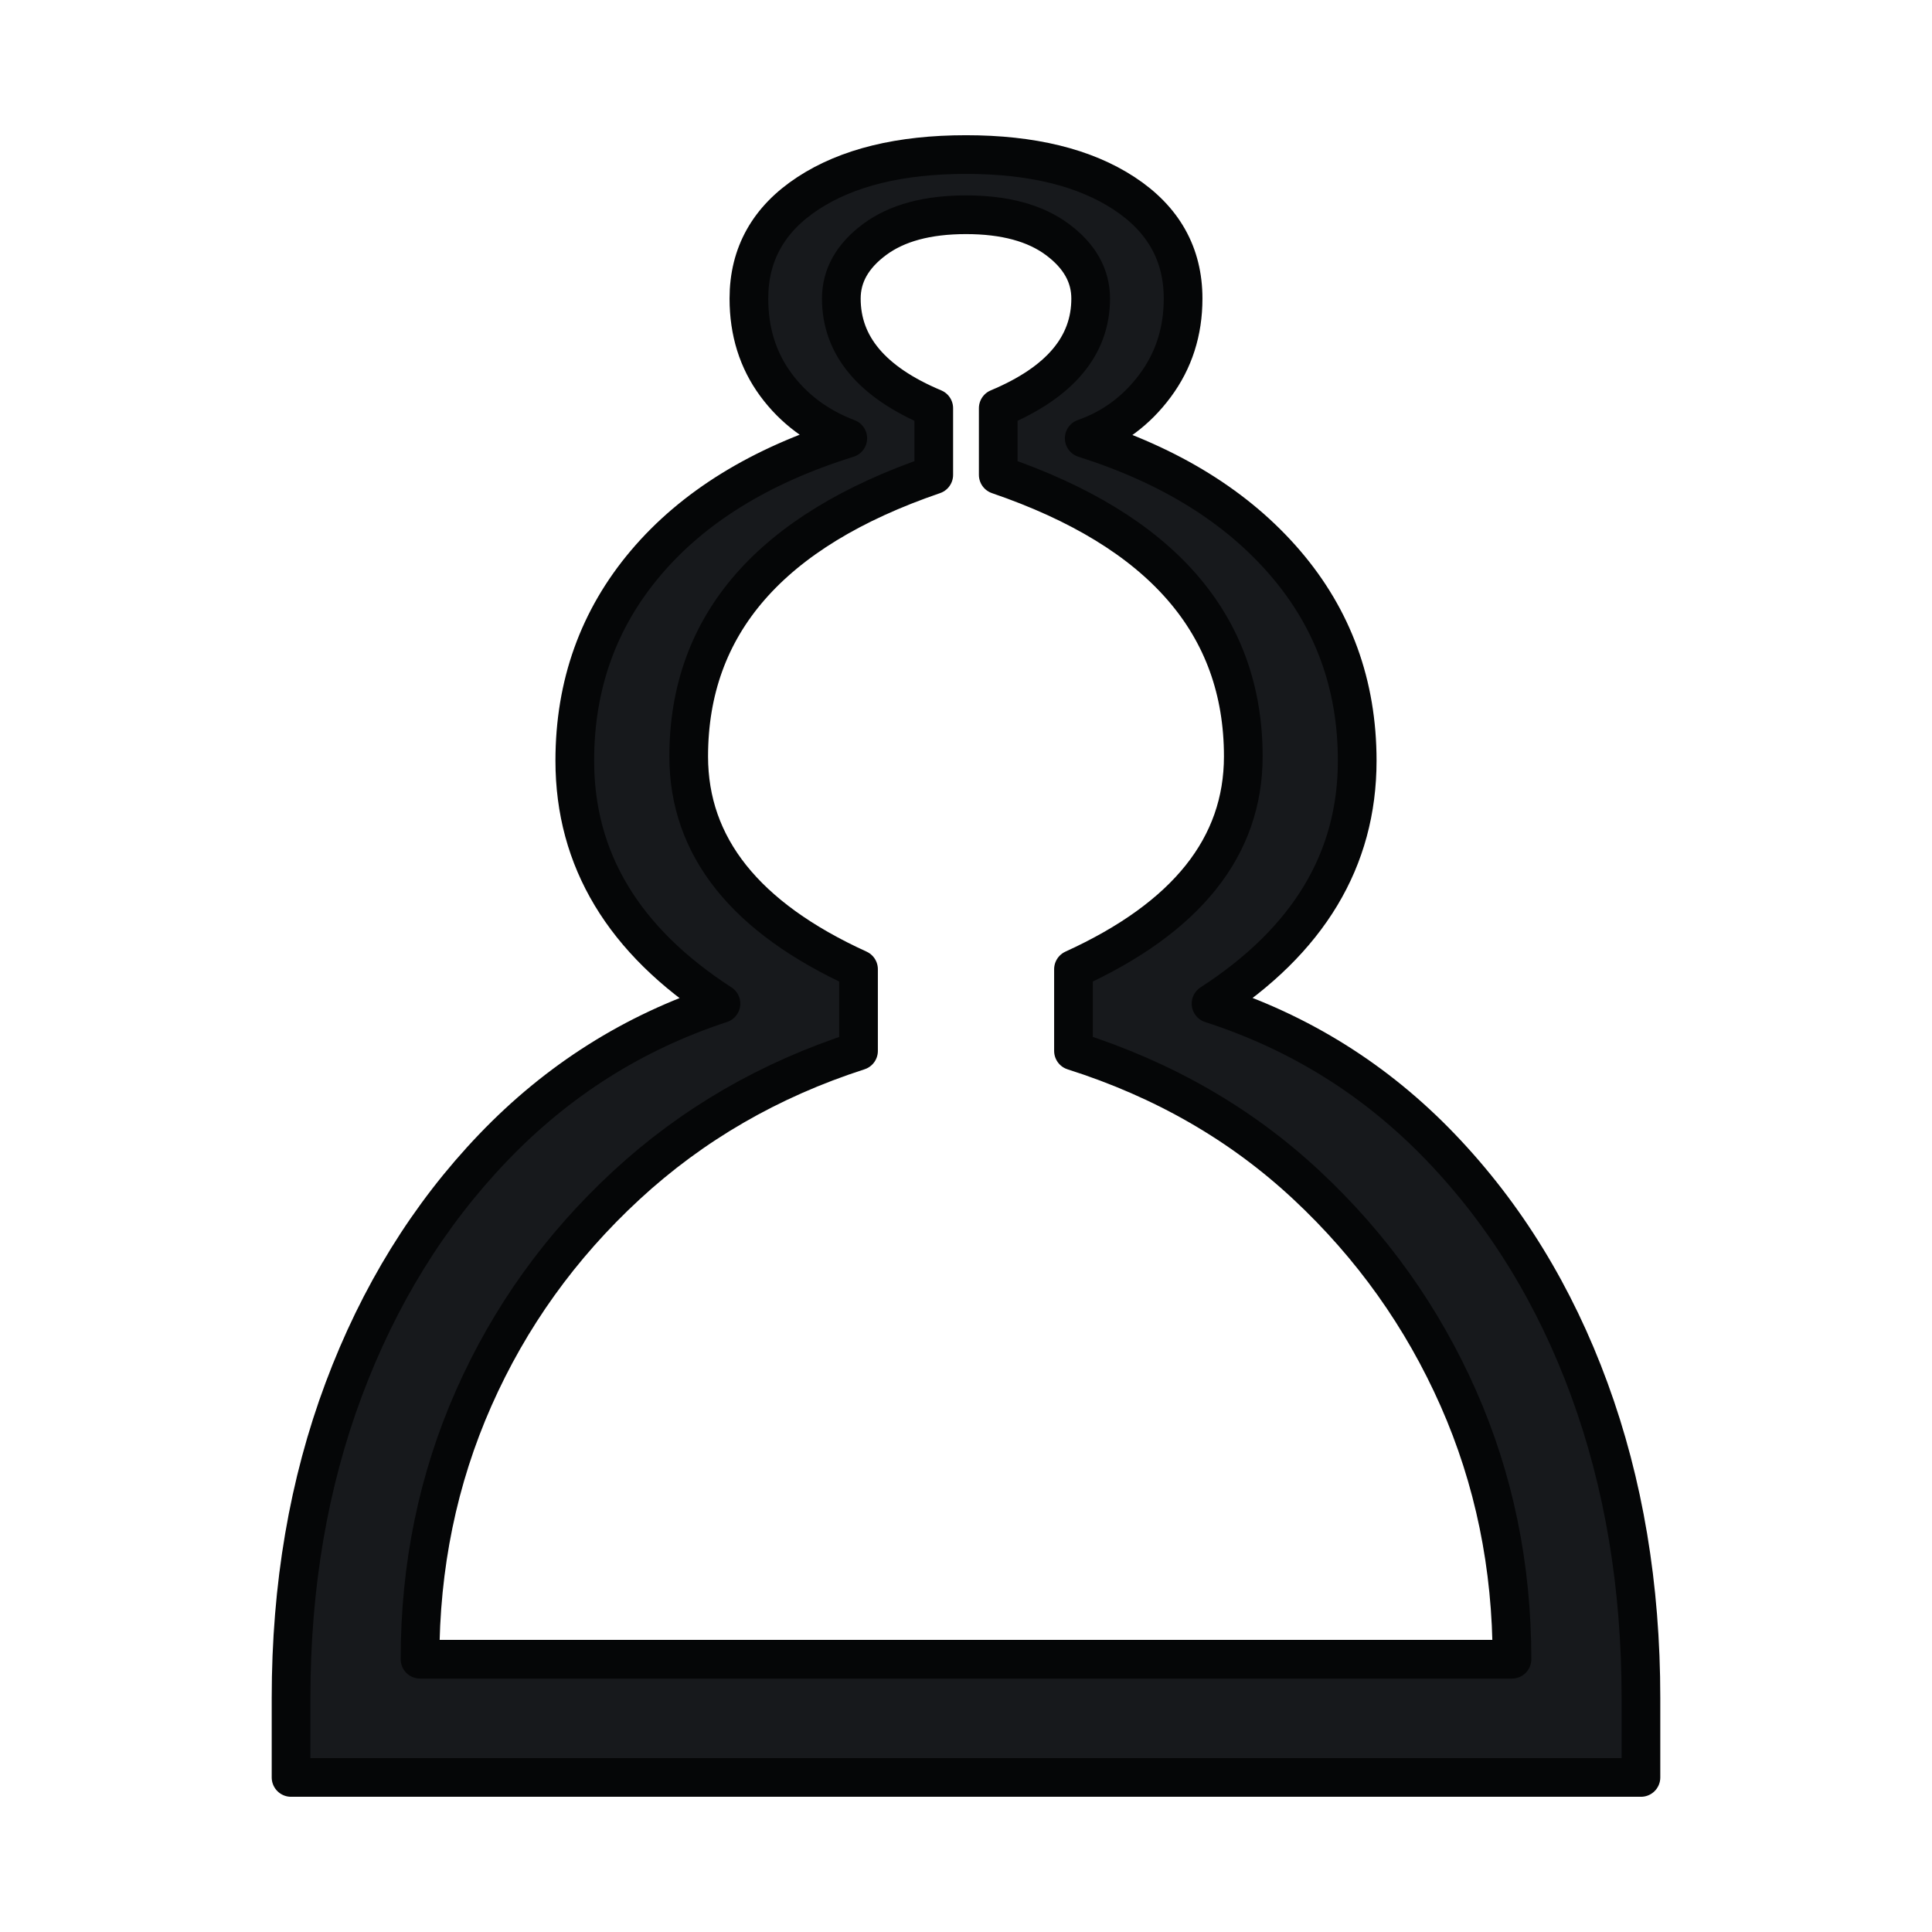
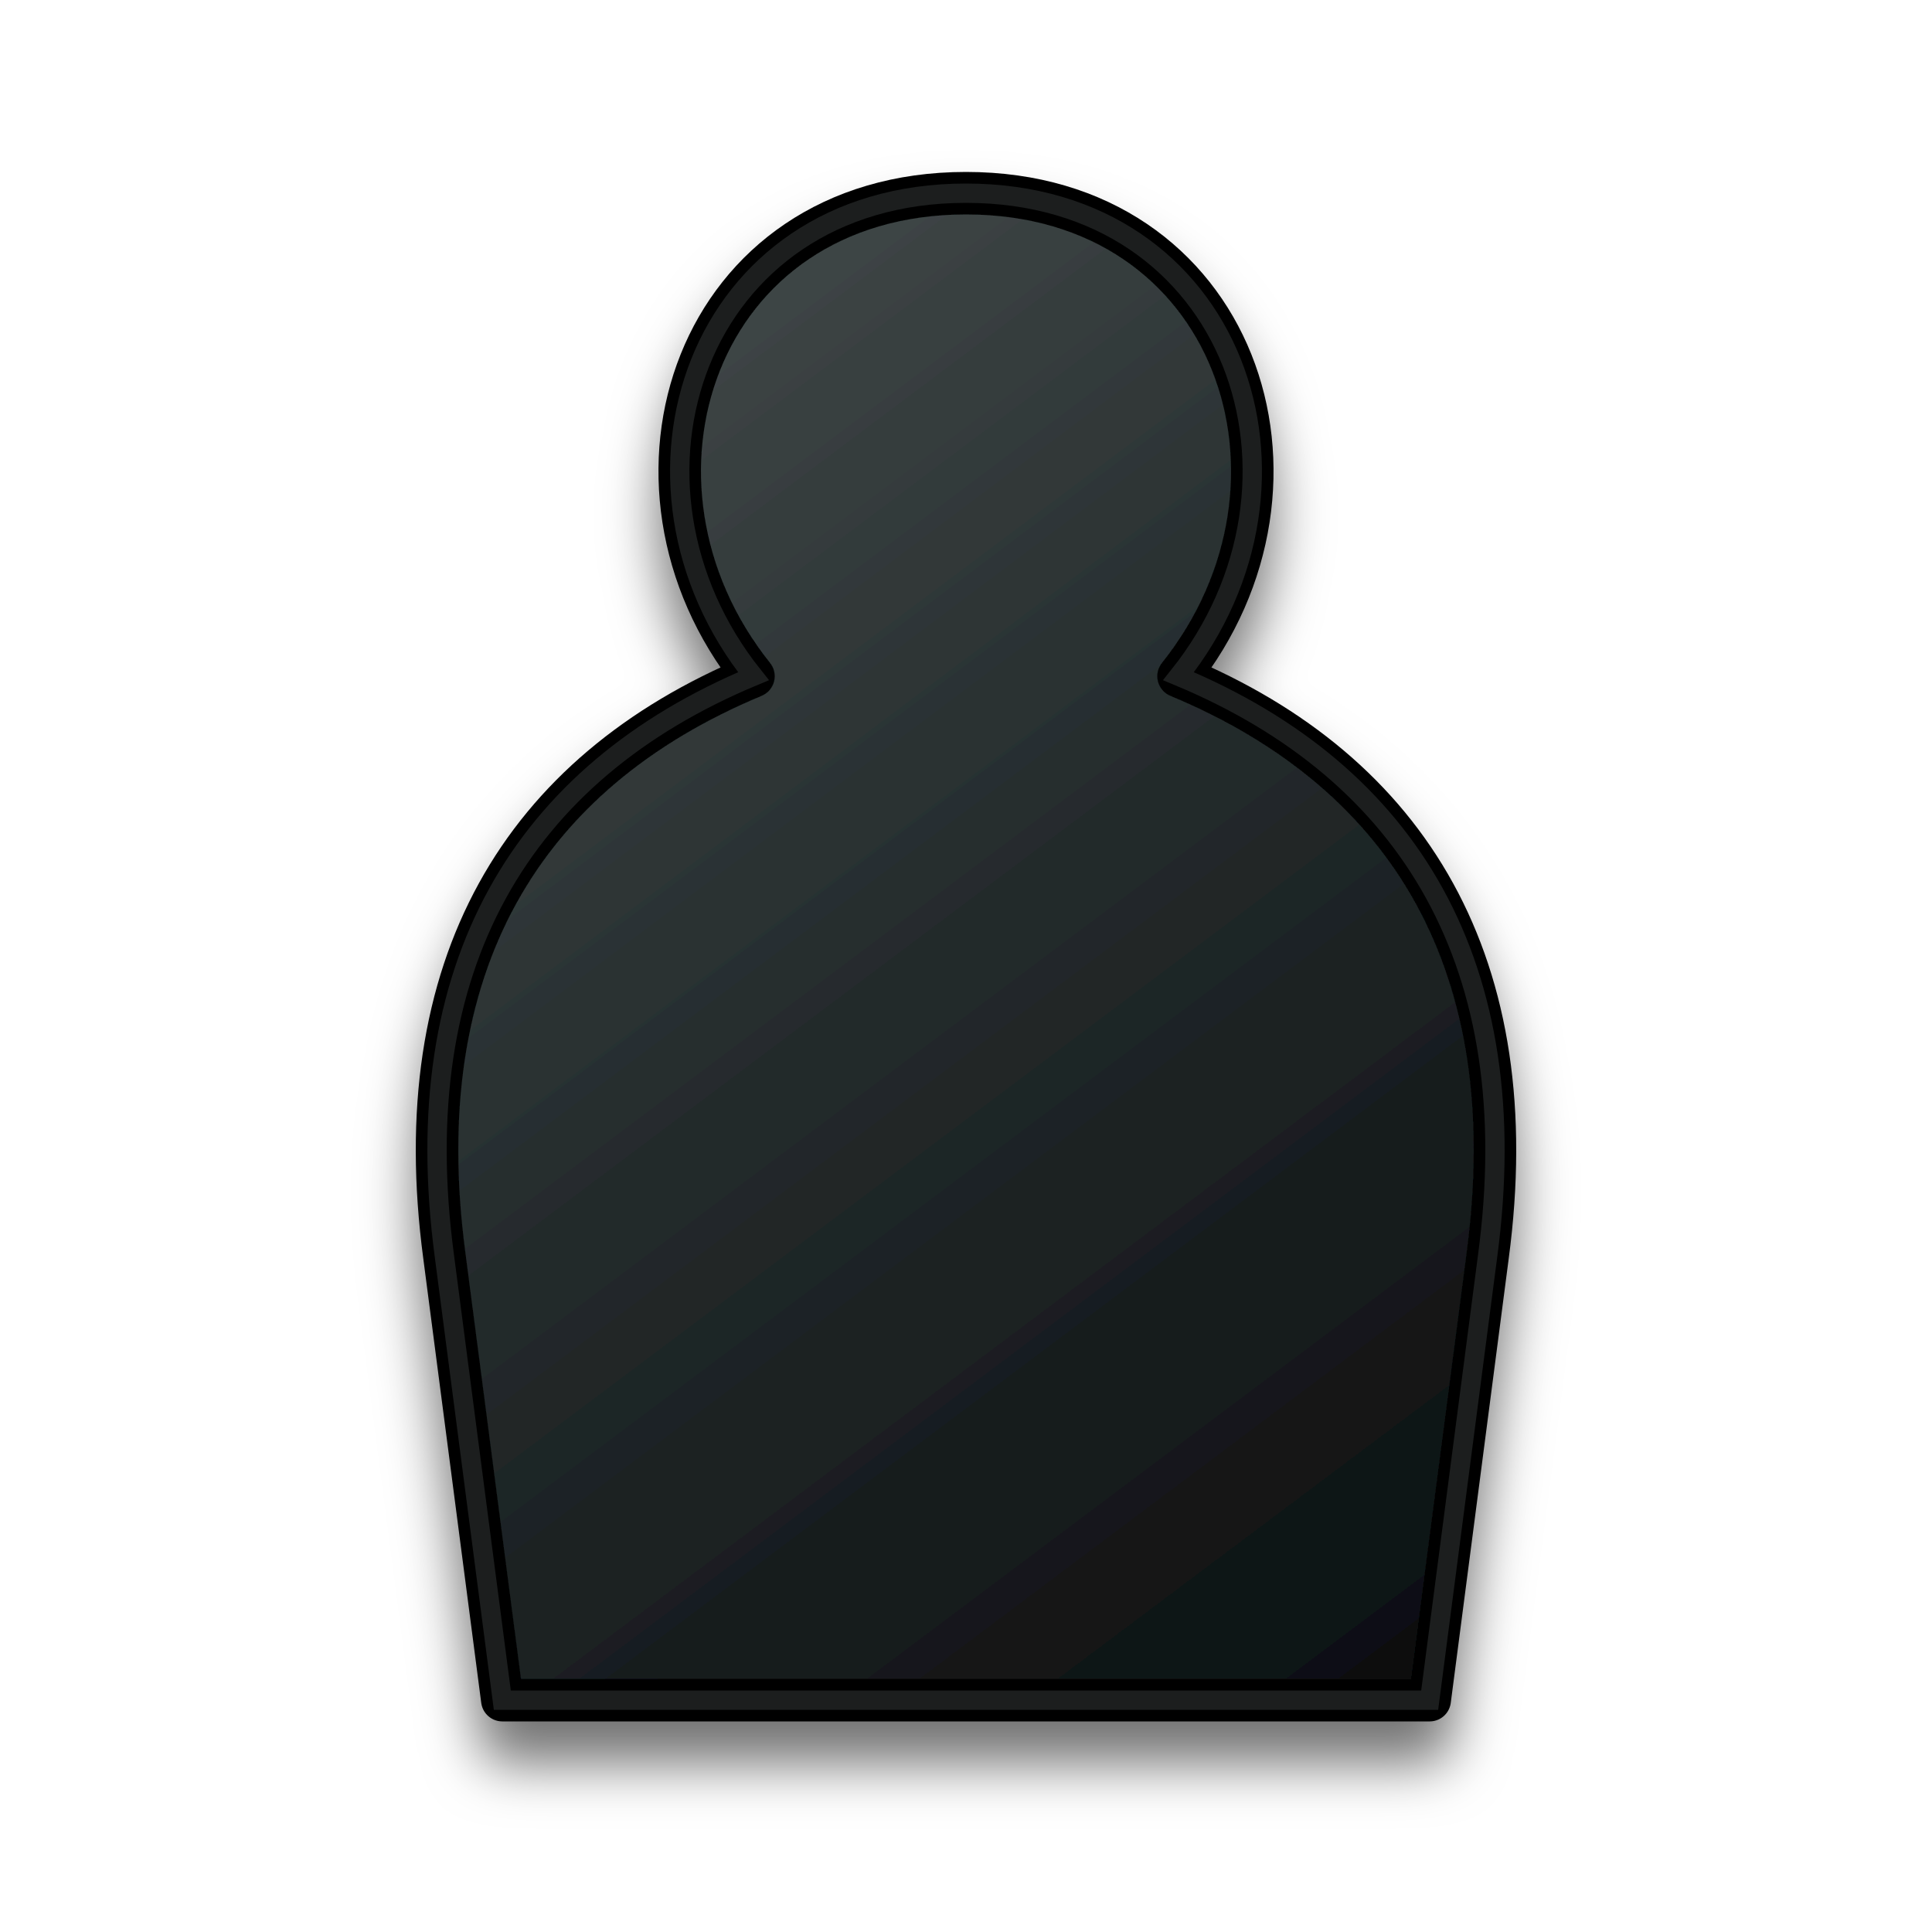
- <svg xmlns="http://www.w3.org/2000/svg" viewBox="0 0 1000 1000">
-   <g transform="translate(-56.29,920.00) scale(1.11258,-1.11258)">
-     <path d="M186 0V37Q186 115 210.5 180.5Q235 246 280.0 293.0Q325 340 386 360Q318 404 318 473Q318 526 351.0 565.0Q384 604 445 623Q424 631 411.5 648.0Q399 665 399 688Q399 719 426.5 737.0Q454 755 500 755Q546 755 573.5 737.0Q601 719 601 688Q601 665 588.0 647.5Q575 630 555 623Q615 604 648.5 565.0Q682 526 682 473Q682 404 614 360Q676 340 721.0 293.0Q766 246 790.0 180.5Q814 115 814 37V0ZM246 55H754Q754 120 729.0 176.5Q704 233 658.5 275.5Q613 318 550 338V376Q629 412 629 475Q629 567 515 606V637Q558 655 558 688Q558 704 542.5 715.5Q527 727 500 727Q473 727 457.5 715.5Q442 704 442 688Q442 655 485 637V606Q371 567 371 475Q371 412 450 376V338Q388 318 342.0 275.5Q296 233 271.0 176.5Q246 120 246 55Z" fill="#17191c" stroke="#050607" stroke-width="18.0" stroke-linejoin="round" />
-   </g>
+ <svg xmlns="http://www.w3.org/2000/svg" viewBox="0 0 100 100">
+   <defs>
+     <linearGradient id="g" x1="20" y1="10" x2="80" y2="90" gradientUnits="userSpaceOnUse">
+       <stop offset="0" stop-color="#4a5252" />
+       <stop offset=".48" stop-color="#242b2c" />
+       <stop offset="1" stop-color="#080b0c" />
+     </linearGradient>
+     <filter id="s" x="-20%" y="-20%" width="140%" height="140%">
+       <feDropShadow dx="0" dy="2.2" stdDeviation="1.4" flood-opacity=".55" />
+     </filter>
+   </defs>
+   <path d="M50 10 C36 10 31 25 39 35 C27 40 21 50 23 65 L26 88 L74 88 L77 65 C79 50 73 40 61 35 C69 25 64 10 50 10Z" fill="url(#g)" stroke="#020303" stroke-width="2.2" stroke-linejoin="round" filter="url(#s)" />
+   <path d="M50 10 C36 10 31 25 39 35 C27 40 21 50 23 65 L26 88 L74 88 L77 65 C79 50 73 40 61 35 C69 25 64 10 50 10Z" fill="none" stroke="#7f8988" stroke-opacity=".22" stroke-width="1" />
</svg>
